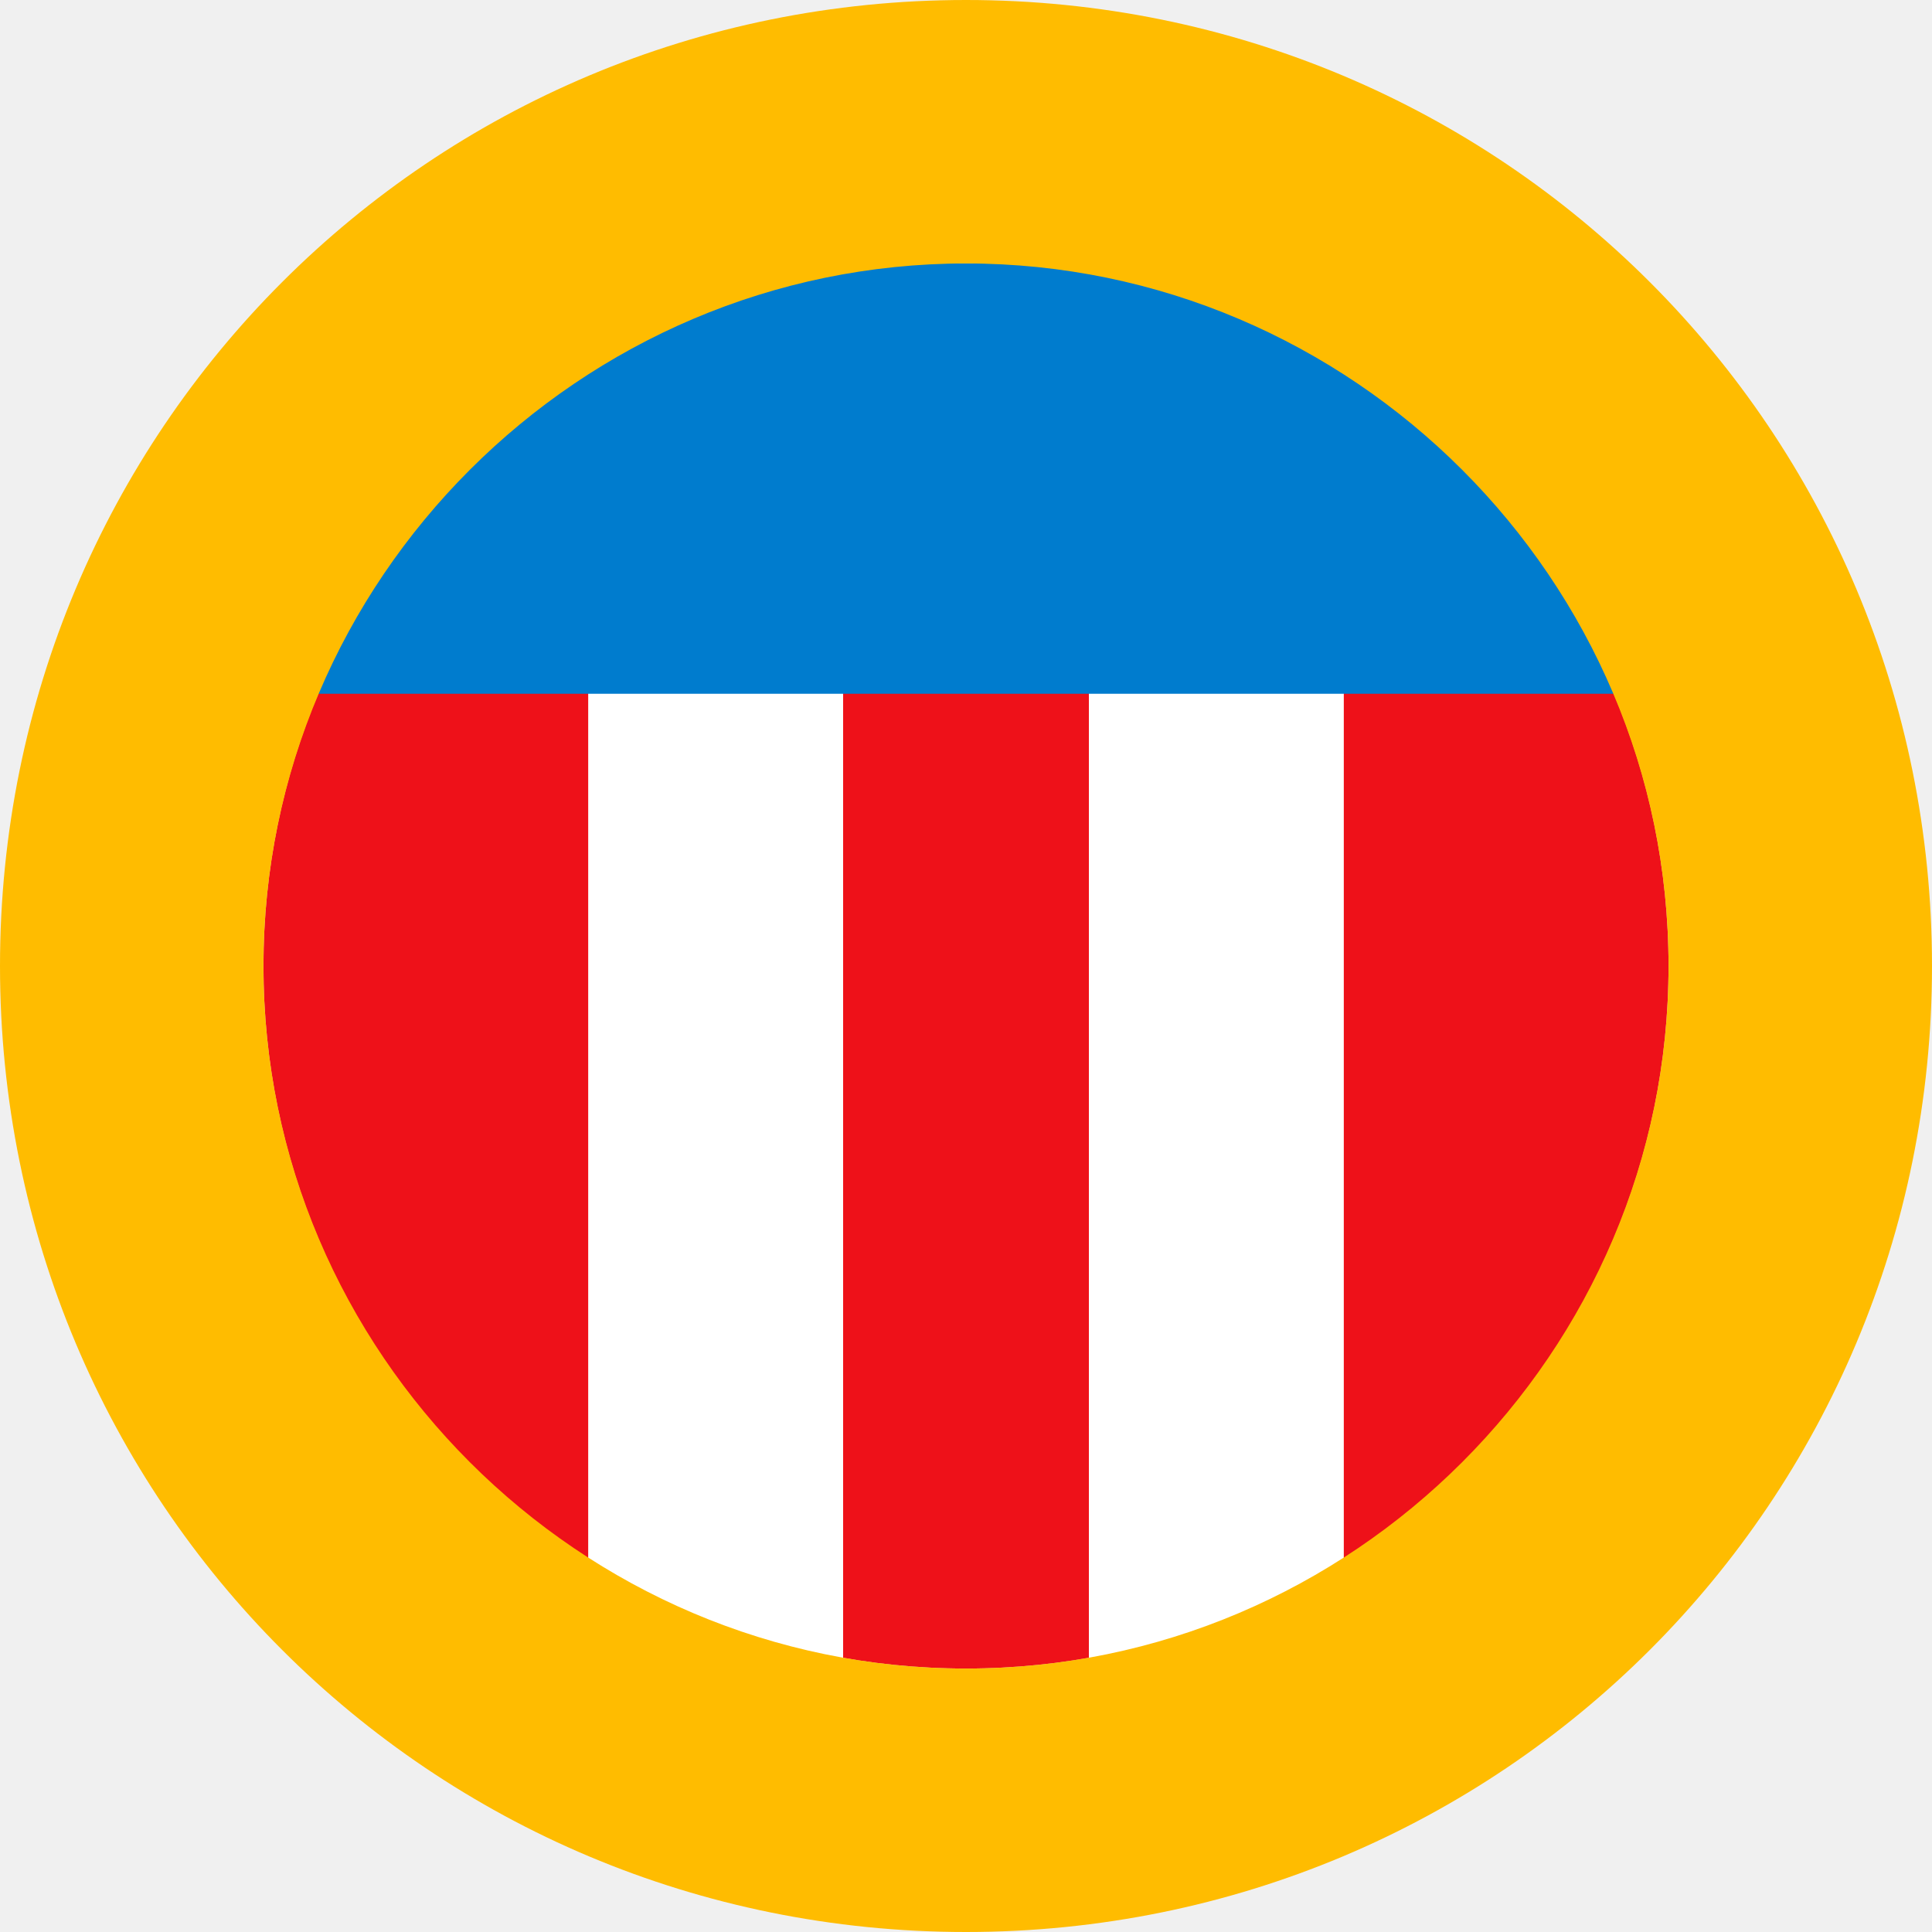
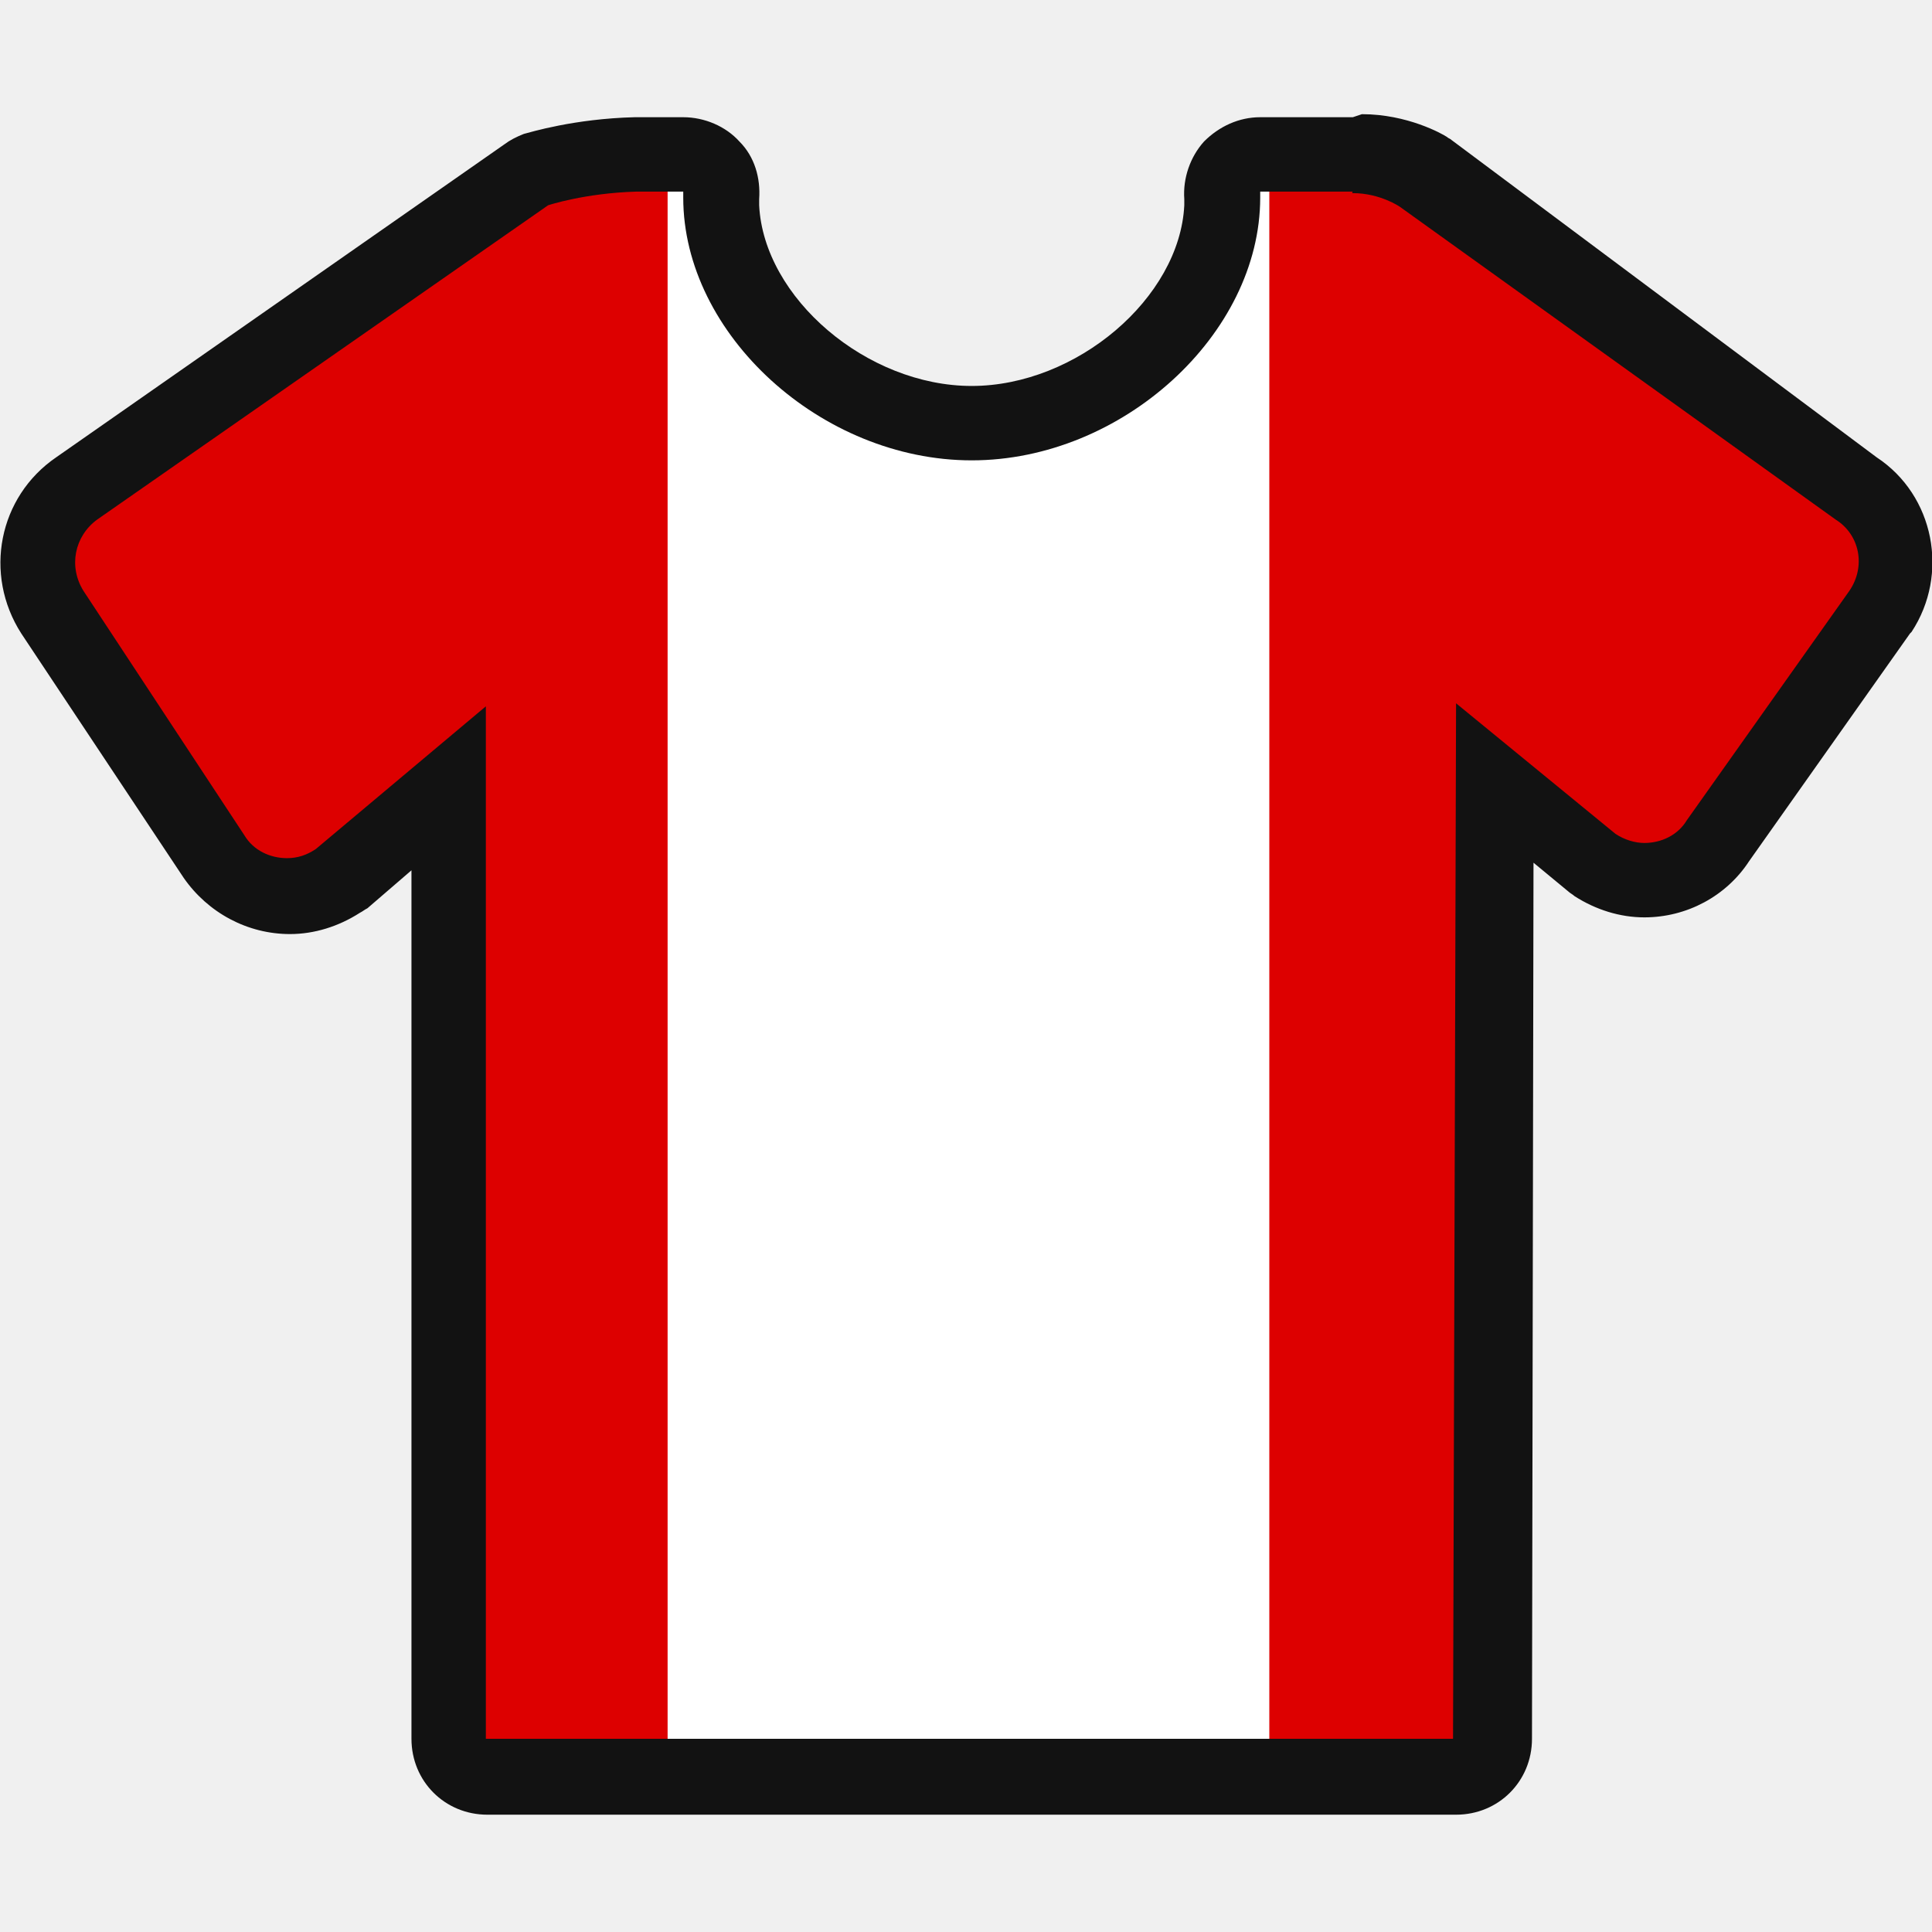
- <svg xmlns="http://www.w3.org/2000/svg" version="1.1" id="Layer_1" x="0px" y="0px" viewBox="-286 409.9 22 22" style="enable-background:new -286 409.9 22 22;">
-   <style type="text/css">
- 	.st0{fill:#FFFFFF;}
- 	.st1{fill:#B82E22;}
- 	.st2{fill:#373737;}
- 	.st3{clip-path:url(#SVGID_2_);fill:#FFFFFF;}
- 	.st4{clip-path:url(#SVGID_4_);fill:#FFFFFF;}
- 	.st5{fill:#DF3636;}
- 	.st6{fill:#E2E2E2;}
- </style>
-   <circle class="st1" cx="-275" cy="420.9" r="8" />
-   <circle class="st0" cx="-275" cy="420.9" r="8" />
-   <circle class="st2" cx="-275" cy="420.9" r="8" style="fill: rgb(238, 17, 25);" />
+ <svg xmlns="http://www.w3.org/2000/svg" width="800px" height="800px" viewBox="0 -7.72 127.246 127.246" enable-background="new 0 0 856 412" version="1.1" y="0px" x="0px">
  <g>
-     <g>
-       <defs>
-         <circle id="SVGID_1_" cx="-275" cy="420.9" r="8" />
-       </defs>
-       <clipPath id="SVGID_2_">
-         <circle cx="-275" cy="420.9" r="8" transform="matrix(1, 0, 0, 1, 0, 0)" style="overflow: visible;" />
-       </clipPath>
-       <rect x="-279.3" y="409.9" class="st3" width="2.9" height="21.9" />
-     </g>
-     <g>
-       <defs>
-         <circle id="SVGID_3_" cx="-275" cy="420.9" r="8" />
-       </defs>
-       <clipPath id="SVGID_4_">
-         <circle cx="-275" cy="420.9" r="8" transform="matrix(1, 0, 0, 1, 0, 0)" style="overflow: visible;" />
-       </clipPath>
-       <rect x="-273.6" y="409.9" class="st4" width="2.9" height="21.9" />
-     </g>
-   </g>
-   <rect x="-279.3" y="412" class="st5" width="2.9" height="18.2" style="fill: rgb(255, 255, 255);" />
-   <rect x="-273.6" y="412" class="st5" width="2.9" height="18.2" style="fill: rgb(255, 255, 255);" />
-   <rect x="-273.6" y="274.365" class="st5" width="2.9" height="12.12" style="fill: rgb(0, 124, 206);" transform="matrix(0, 1, -1, 0, 5.424942, 686.5)" />
-   <rect x="-273.6" y="412" class="st5" width="2.9" height="18.2" style="fill: rgb(0, 124, 206);" transform="matrix(0, 1, -1, 0, 146.1, 688.5)" />
-   <g transform="matrix(1, 0, 0, 1, 0, 0.000006)">
-     <path class="st6" d="M-275,409.9c-6.1,0-11,4.9-11,11c0,6.1,4.9,11,11,11s11-4.9,11-11C-264,414.8-268.9,409.9-275,409.9z M-275,428.9c-4.4,0-8-3.6-8-8c0-4.4,3.6-8,8-8s8,3.6,8,8C-267,425.3-270.6,428.9-275,428.9z" style="fill: rgb(255, 188, 0);" />
+     <path fill="#ffffff" d="m32 109c-1.4 0-2.5-1.1-2.5-2.5v-62.6l-7 5.9c-.1.1-.2.1-.2.2-1 .6-2.1 1-3.2 1-2 0-3.8-1-4.9-2.6l-10.7-16.1c-1.8-2.7-1-6.3 1.7-8.1l29.7-20.7c.2-.1.4-.3.7-.3.1 0 2.8-.9 6.6-1h3.1c.7 0 1.4.3 1.8.8.5.5.7 1.2.6 1.9 0 .1 0 .3-.1.4.2 7.5 8.1 14.5 16.5 14.5s16.3-7 16.5-14.5c0-.1 0-.3-.1-.4-.1-.7.2-1.4.6-1.9s1.1-.8 1.8-.8h6.1c2.4 0 4.3 1.1 4.5 1.2.1 0 .1.1.2.1l28.7 20.7c2.6 1.7 3.4 5.4 1.6 8.1l-10.7 15.2c-1 1.6-2.9 2.6-4.9 2.6-1.2 0-2.3-.3-3.2-1-.1 0-.1-.1-0.2-.2l-6.4-5.3-.2 62.9c0 1.4-1.1 2.5-2.5 2.5h-63.9z" />
+     <path fill="#d00" d="m42.2 2.5c-3.8.1-6.5 1-6.6 1-.3 0-.5.20-.7.30l-29.7 20.7c-2.73 1.8-3.53 5.4-1.73 8.1l10.7 16.1c1.1 1.6 2.9 2.6 4.9 2.6 1.1 0 2.2-.4 3.2-1 0-.1.1-.1.2-.2l7-5.9v62.8c0 1 1.1 2 2.5 2h12v-106l-1.8-.5zm41.4 0v106l12.3 1c1.4 0 2.5-1 2.5-2l.2-63.1 6.4 5.3v.2c1 .7 2 1 3 1 2 0 4-1 5-2.6l11-15.2c2-2.7 1-6.4-2-8.1l-28.3-20.7c-.1 0-.1-.10-.2-.10-.2-.10-2.1-1.2-4.5-1.2h-5.4z" />
+     <path d="m89.1 5c1.8 0 3.1.9 3.1.9l28.7 20.6c1.6 1 2 3.1.9 4.7l-10.7 15.1c-0.6 1-1.7 1.5-2.8 1.5-.6 0-1.3-.2-1.9-.6l-10.5-8.6-.2 68.2h-63.7v-68l-11.2 9.4c-.6.4-1.2.6-1.9.6-1.1 0-2.2-.5-2.8-1.5l-10.6-16.1c-1-1.6-.6-3.6.9-4.7l29.7-20.7s2.4-.8 5.8-.9h3.1v.2.2c0 9 9.1 17.3 19 17.3s19-8.3 19-17.3v-.2-.2h5.9.2c-.1.1 0 .1 0 .1m0-5s-.1 0 0 0h-.2-5.9c-1.4 0-2.7.6-3.7 1.6-.9 1-1.4 2.4-1.3 3.8v.4c-.3 6.1-7.1 11.9-14 11.9s-13.7-5.8-14-11.9v-.4c.1-1.4-.3-2.8-1.3-3.8-.9-1-2.3-1.6-3.7-1.6h-3.1-.1c-4 .1-6.9 1-7.3 1.1-.5.2-.9.4-1.3.7l-29.5 20.6c-3.8 2.6-4.8 7.7-2.3 11.6l10.7 16.1c1.6 2.3 4.2 3.7 7 3.7 1.6 0 3.2-.5 4.6-1.4.2-.1.3-.2.5-.3l2.9-2.5v57.2c0 2.8 2.2 5 5 5h63.8c2.8 0 5-2.2 5-5l.1-57.7 2.3 1.9c.1.1.3.2.4.3 1.4.9 3 1.4 4.6 1.4 2.8 0 5.4-1.4 6.9-3.7l10.6-15 .1-.1c2.5-3.8 1.5-9-2.3-11.5l-28-20.9c-.1-.1-.2-.1-.3-.2-.3-.2-2.6-1.5-5.6-1.5z" style="fill: rgb(18, 18, 18);" />
  </g>
</svg>
